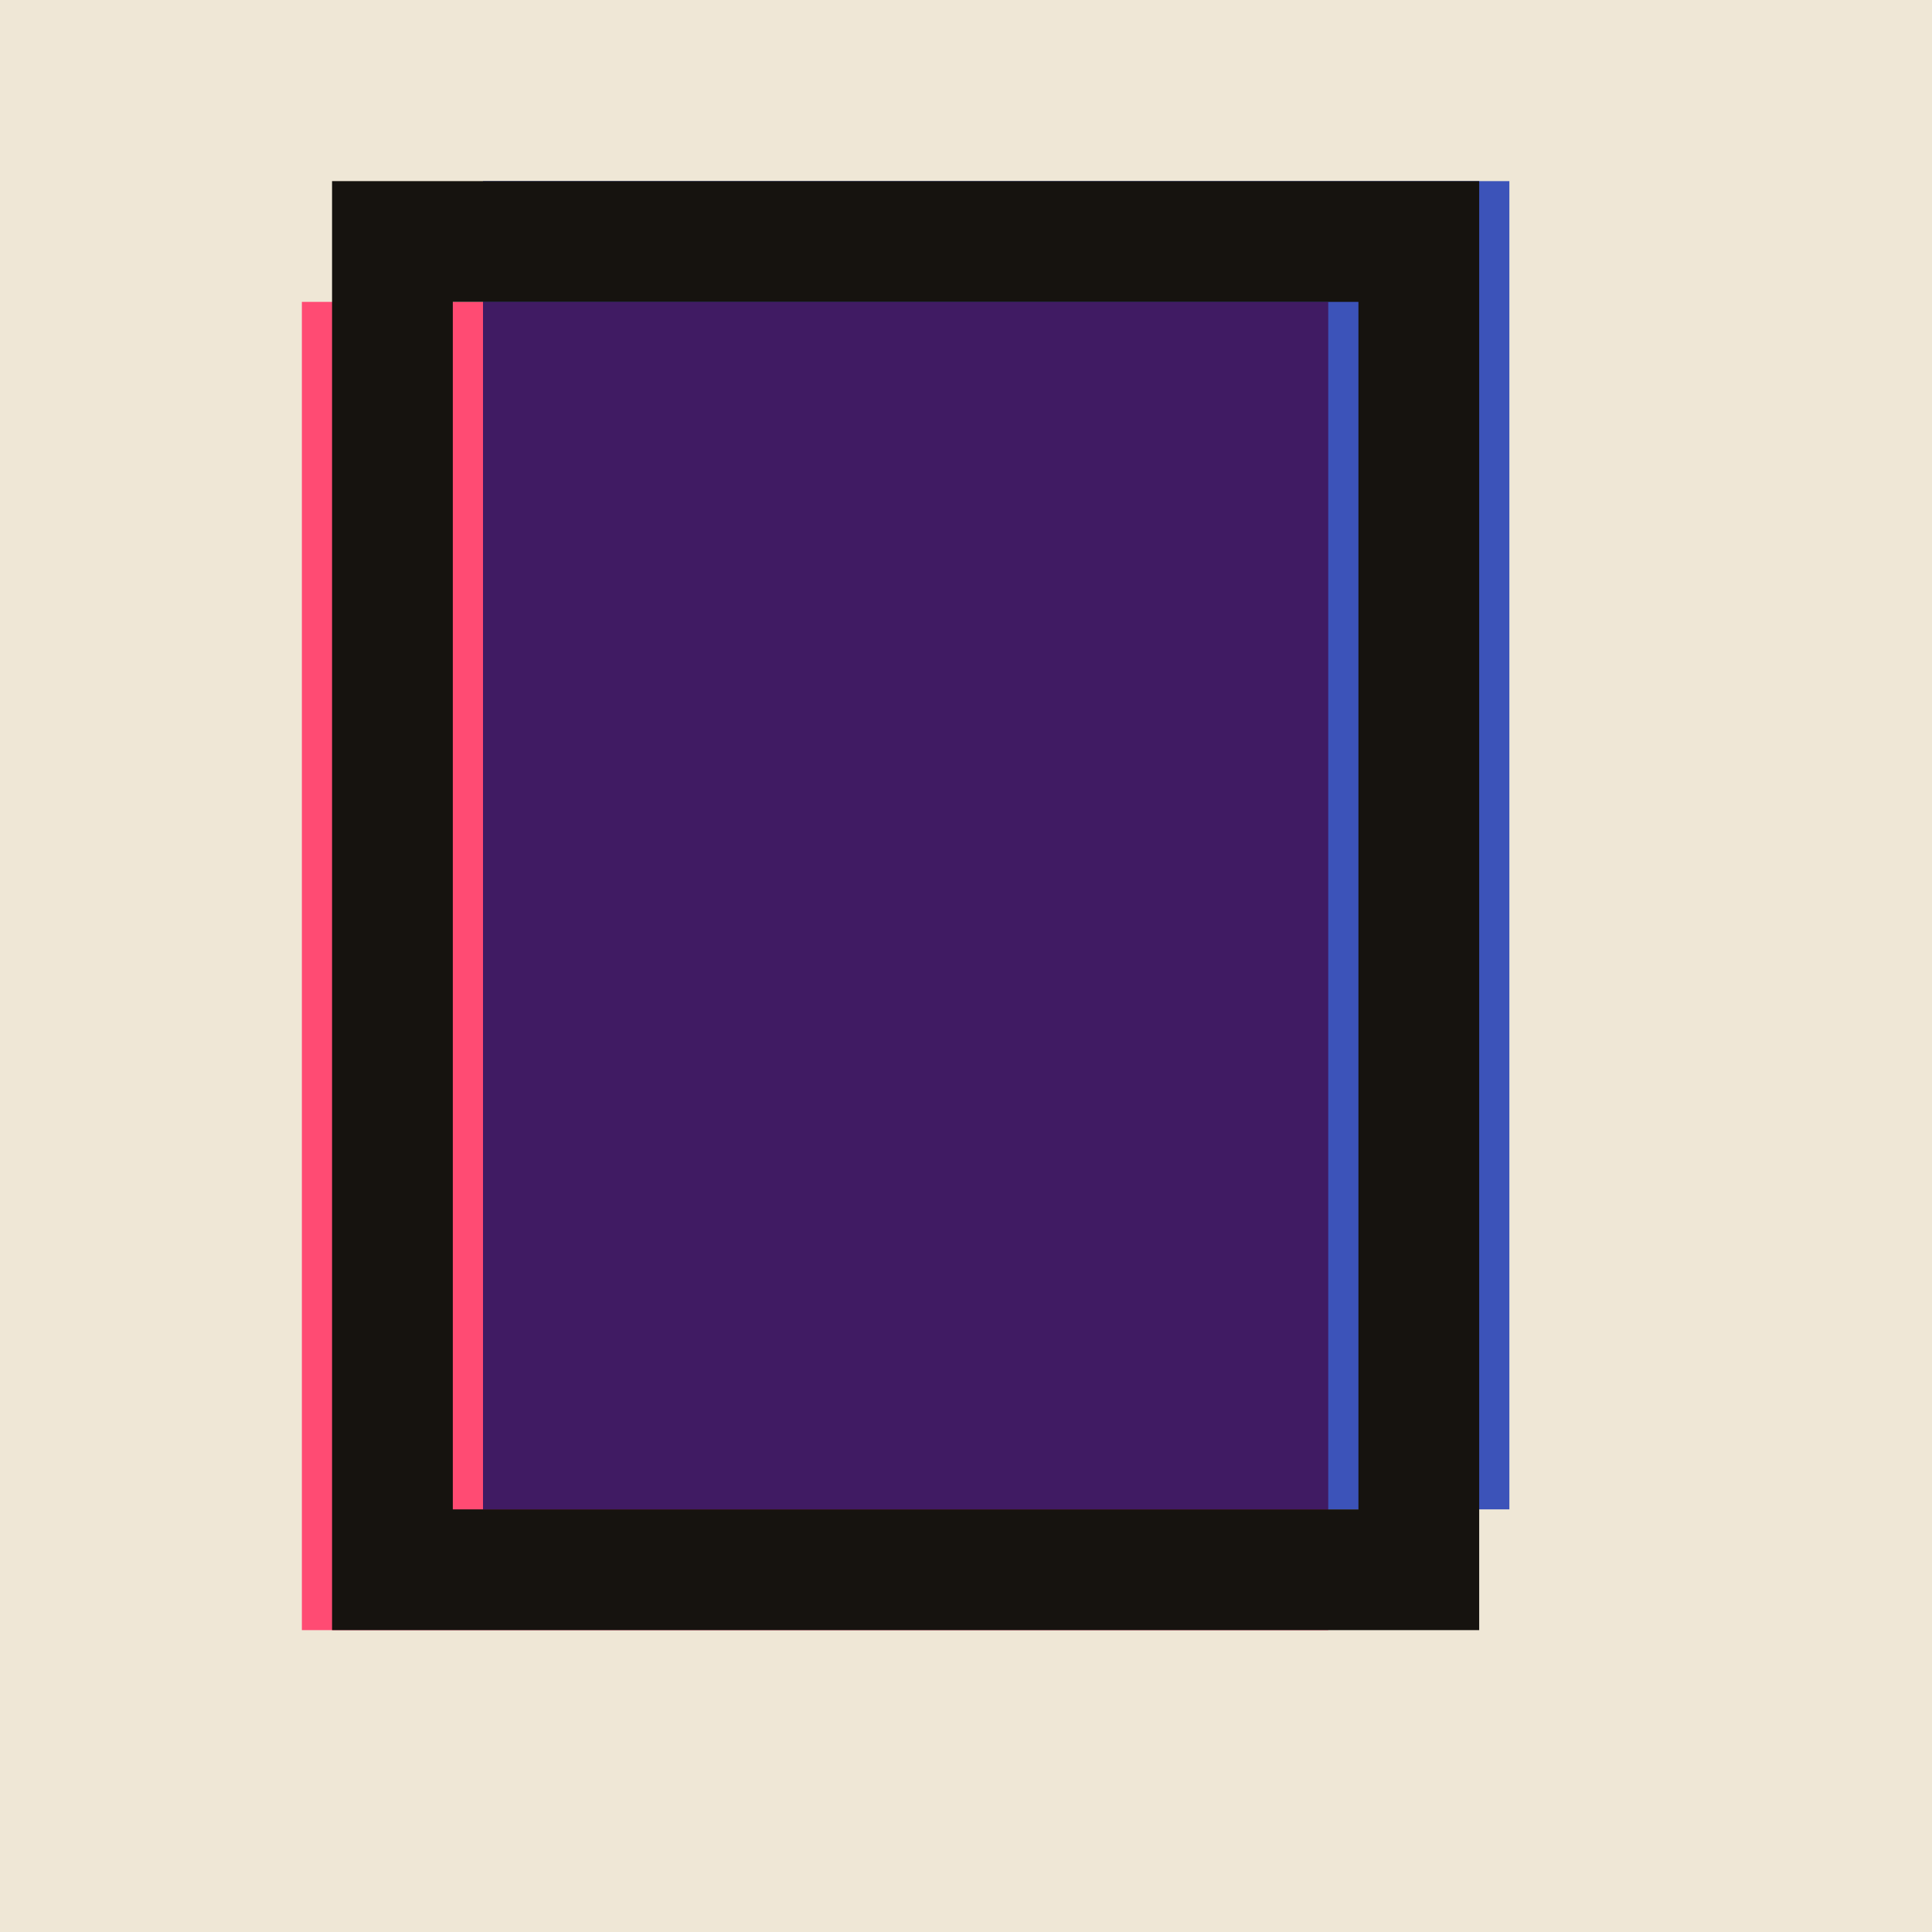
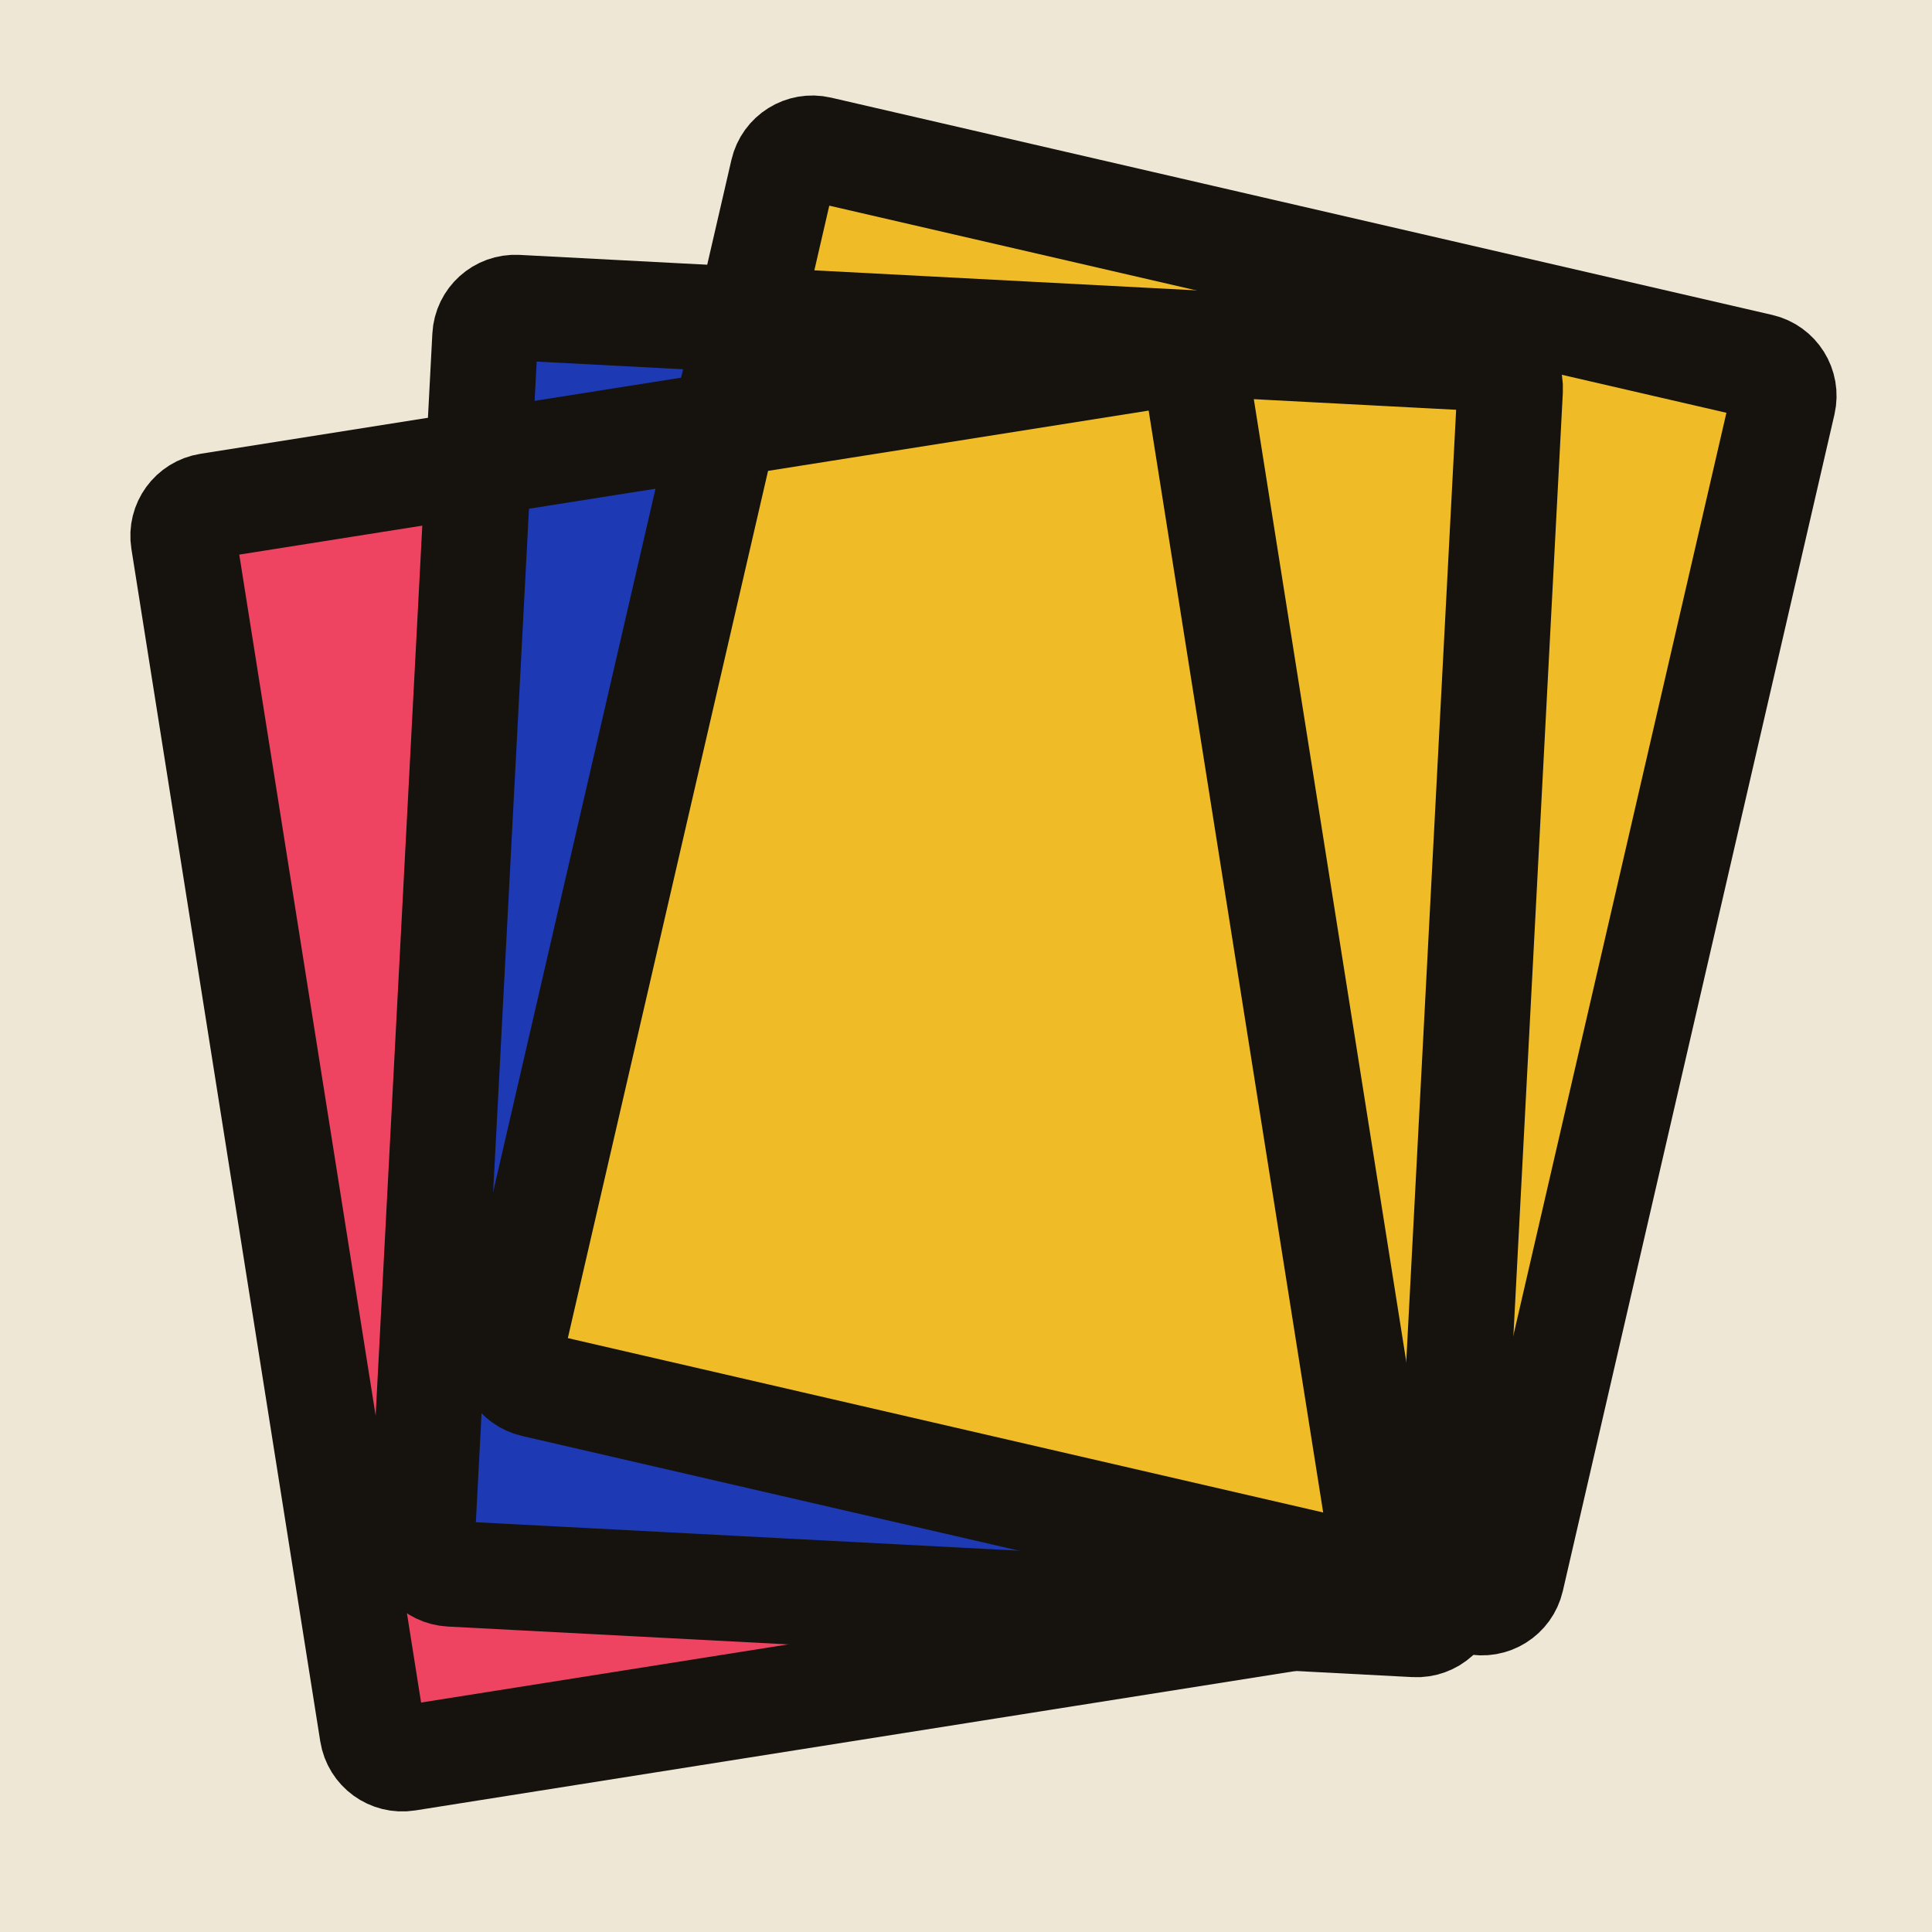
- <svg xmlns="http://www.w3.org/2000/svg" viewBox="0 0 64 64">
+ <svg xmlns="http://www.w3.org/2000/svg" viewBox="0 0 64 64" role="img" aria-label="Three Sheets a Day">
  <rect width="64" height="64" fill="#efe7d6" />
-   <rect x="10" y="10" width="34" height="44" fill="#ff4b73" />
-   <rect x="16" y="6" width="34" height="44" fill="#1f3fd6" opacity="0.85" style="mix-blend-mode:multiply" />
-   <rect x="13" y="8" width="34" height="44" fill="none" stroke="#16130f" stroke-width="4" />
+   <g style="mix-blend-mode:multiply">
+     <rect x="9" y="14" width="34" height="42" rx="1" fill="#ff4b73" transform="rotate(-9 26 35)" />
+     <rect x="15" y="11" width="34" height="42" rx="1" fill="#1f3fd6" transform="rotate(3 32 32)" />
+     <rect x="21" y="8" width="34" height="42" rx="1" fill="#ffcf2e" transform="rotate(13 38 29)" />
+   </g>
+   <g fill="none" stroke="#16130f" stroke-width="3.5">
+     <rect x="9" y="14" width="34" height="42" rx="1" transform="rotate(-9 26 35)" />
+     <rect x="15" y="11" width="34" height="42" rx="1" transform="rotate(3 32 32)" />
+     <rect x="21" y="8" width="34" height="42" rx="1" transform="rotate(13 38 29)" />
+   </g>
</svg>
